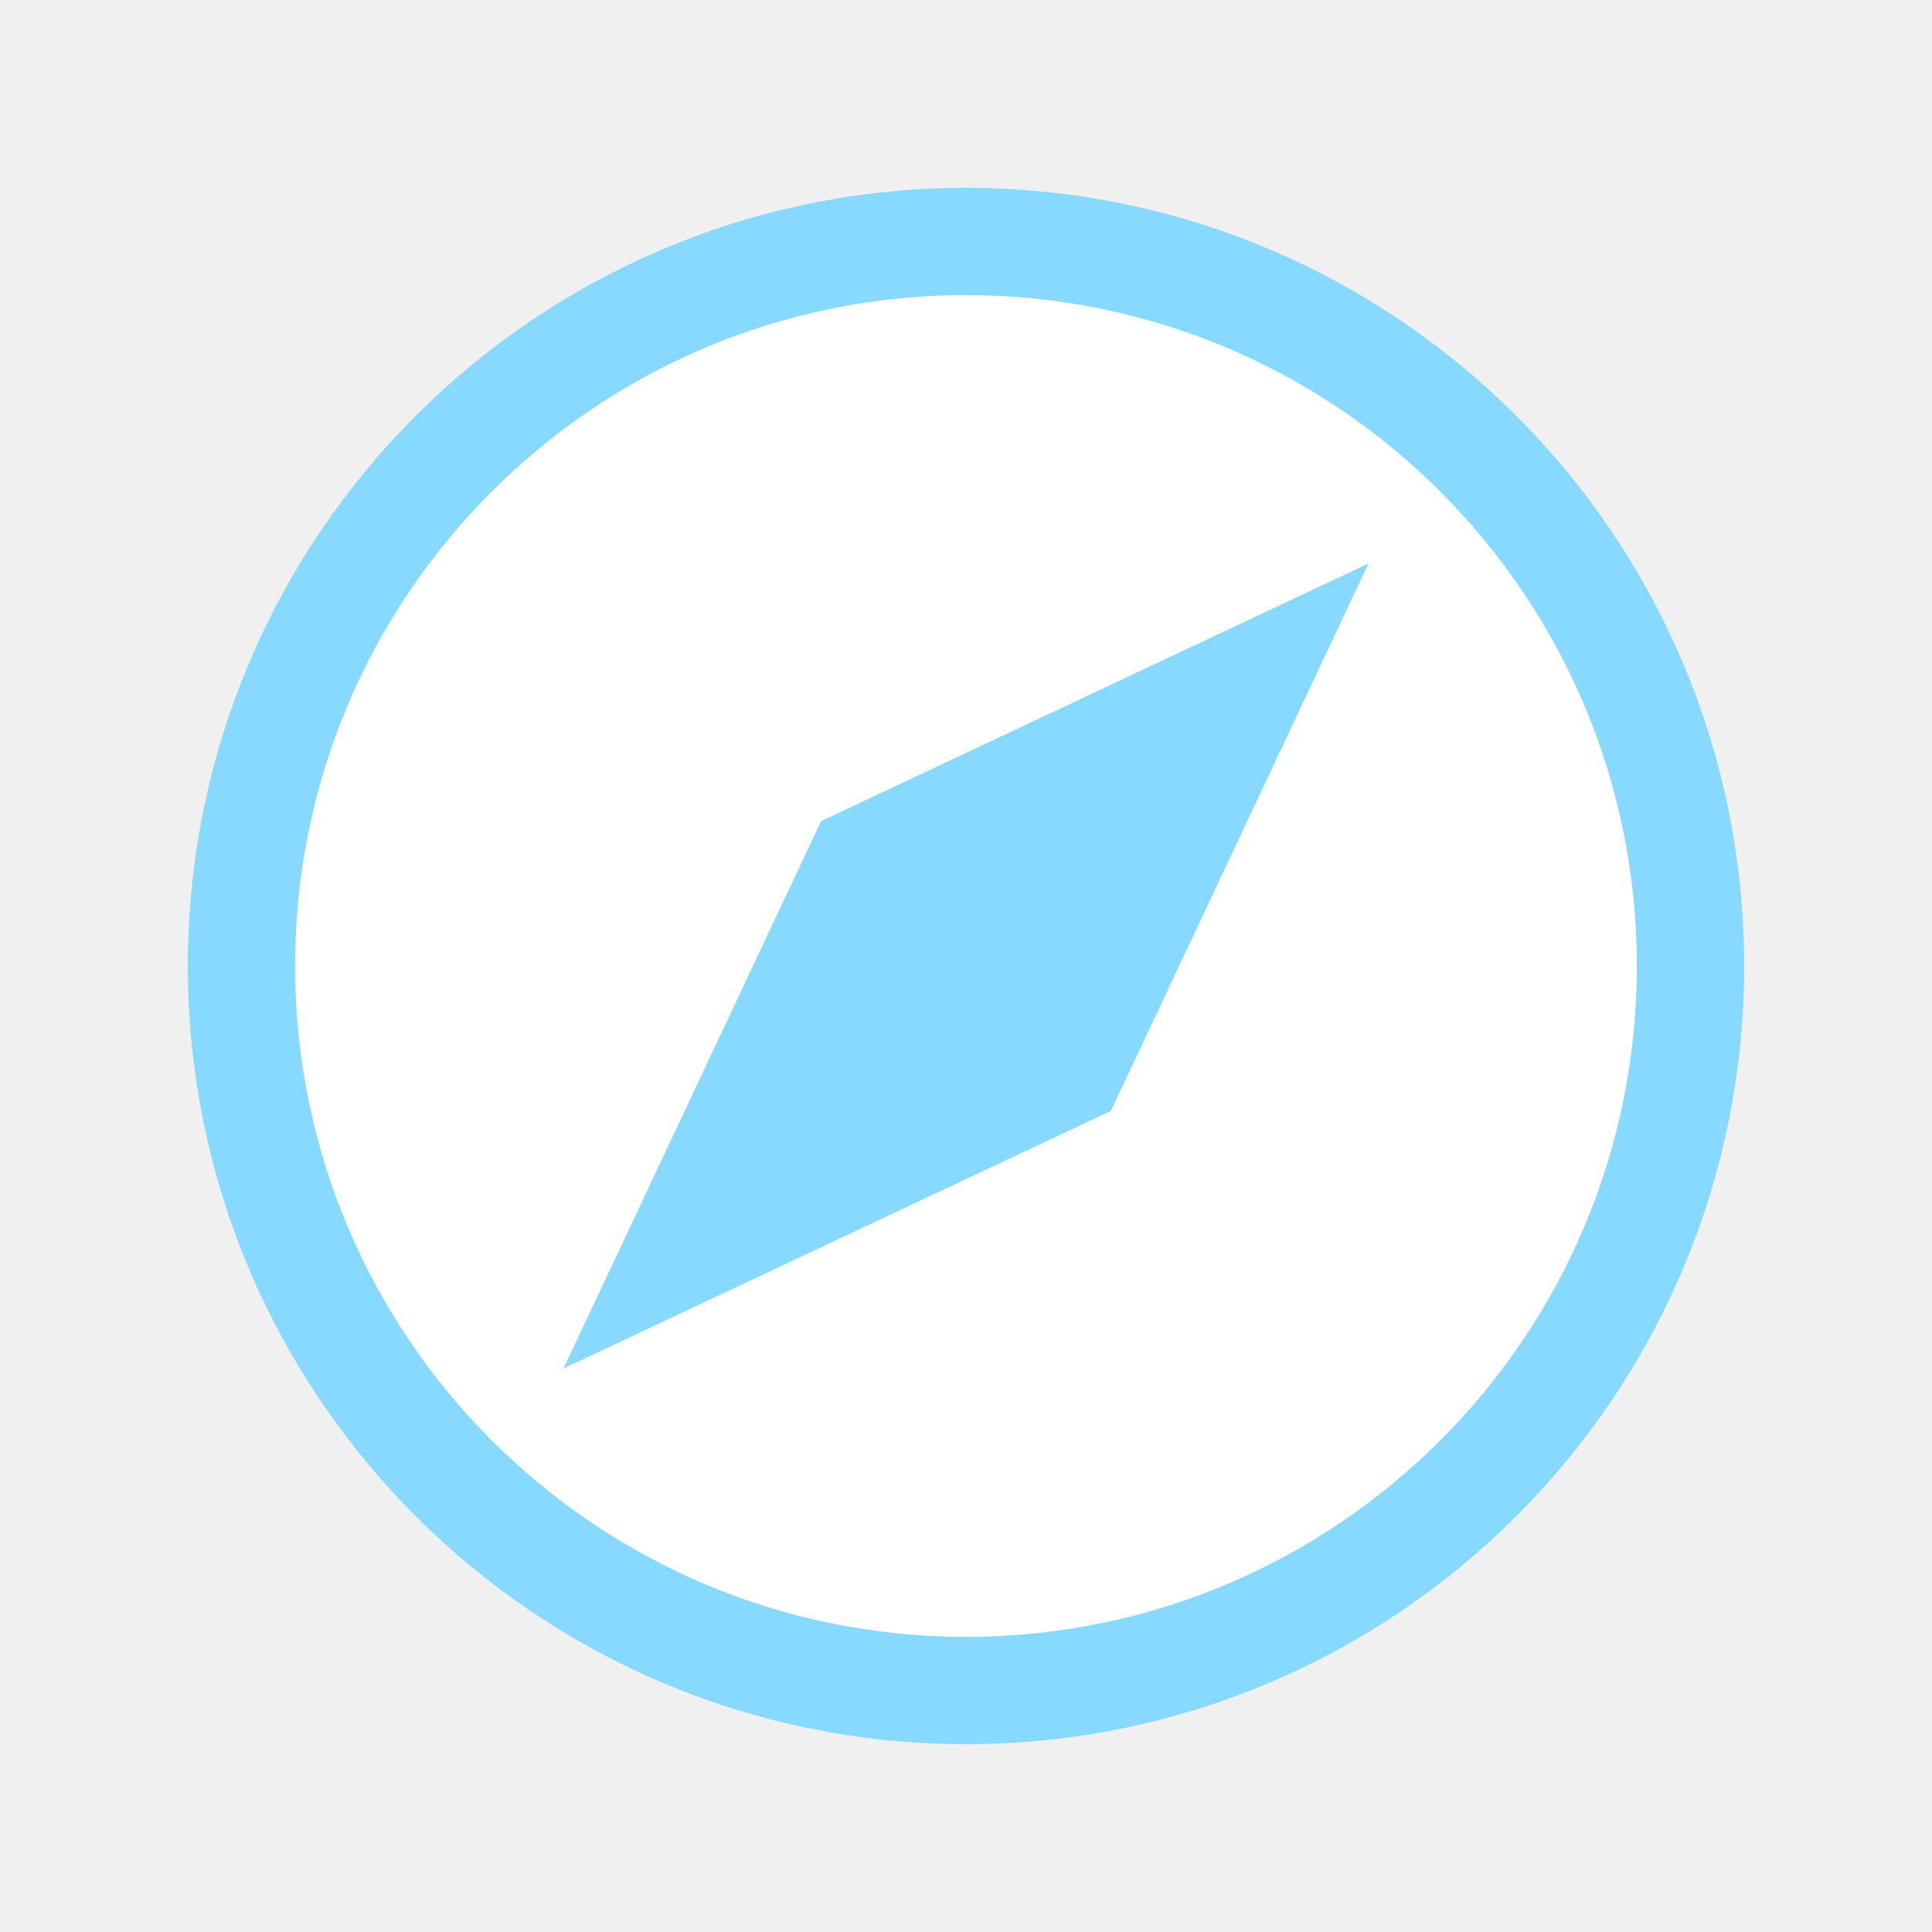
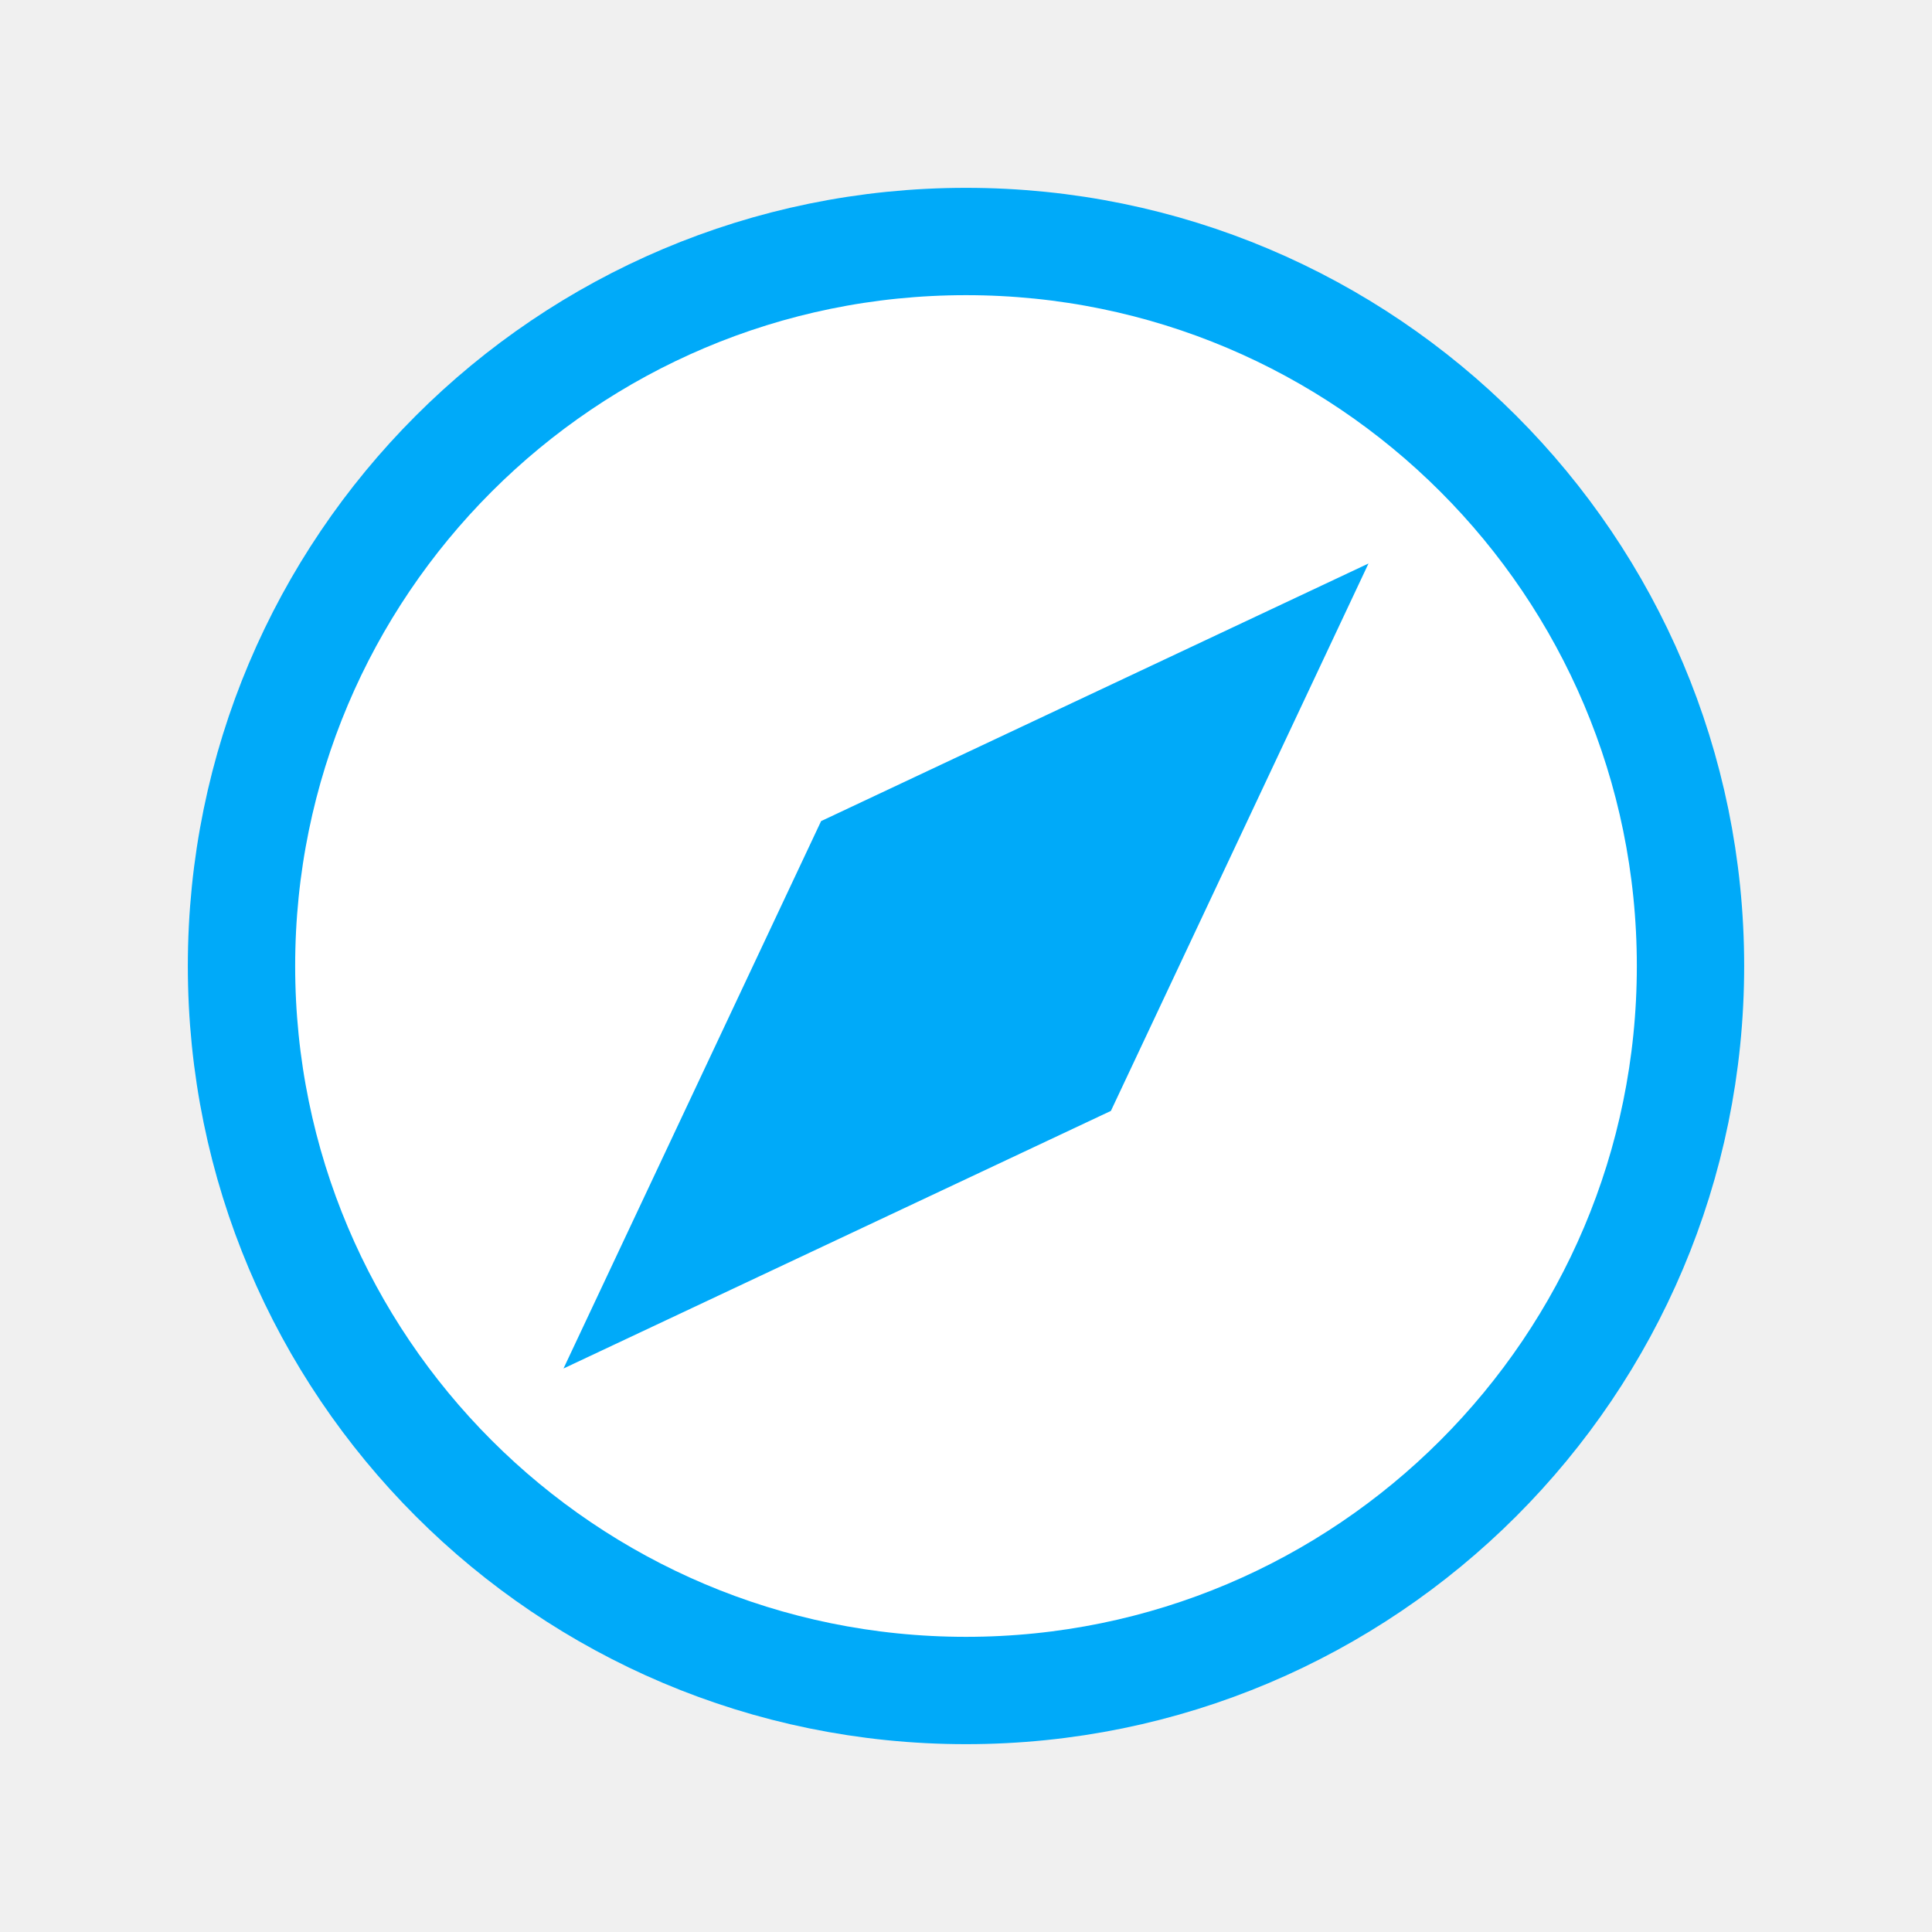
<svg xmlns="http://www.w3.org/2000/svg" width="36" height="36" viewBox="0 0 36 36" fill="none">
-   <circle cx="18" cy="18" r="13.5" fill="white" stroke="#87D9FF" stroke-width="2" />
-   <path d="M15.3 15.3L25.5 10.5L20.7 20.7L10.5 25.5L15.3 15.3Z" fill="#87D9FF" />
-   <circle cx="18" cy="18" r="1.5" fill="#87D9FF" />
+   <circle cx="18" cy="18" r="13.5" fill="white" stroke="#00AAf9" stroke-width="2" />
+   <path d="M15.3 15.3L25.5 10.5L20.7 20.7L10.5 25.5L15.3 15.3Z" fill="#00AAf9" />
+   <circle cx="18" cy="18" r="1.5" fill="#00AAf9" />
</svg>
